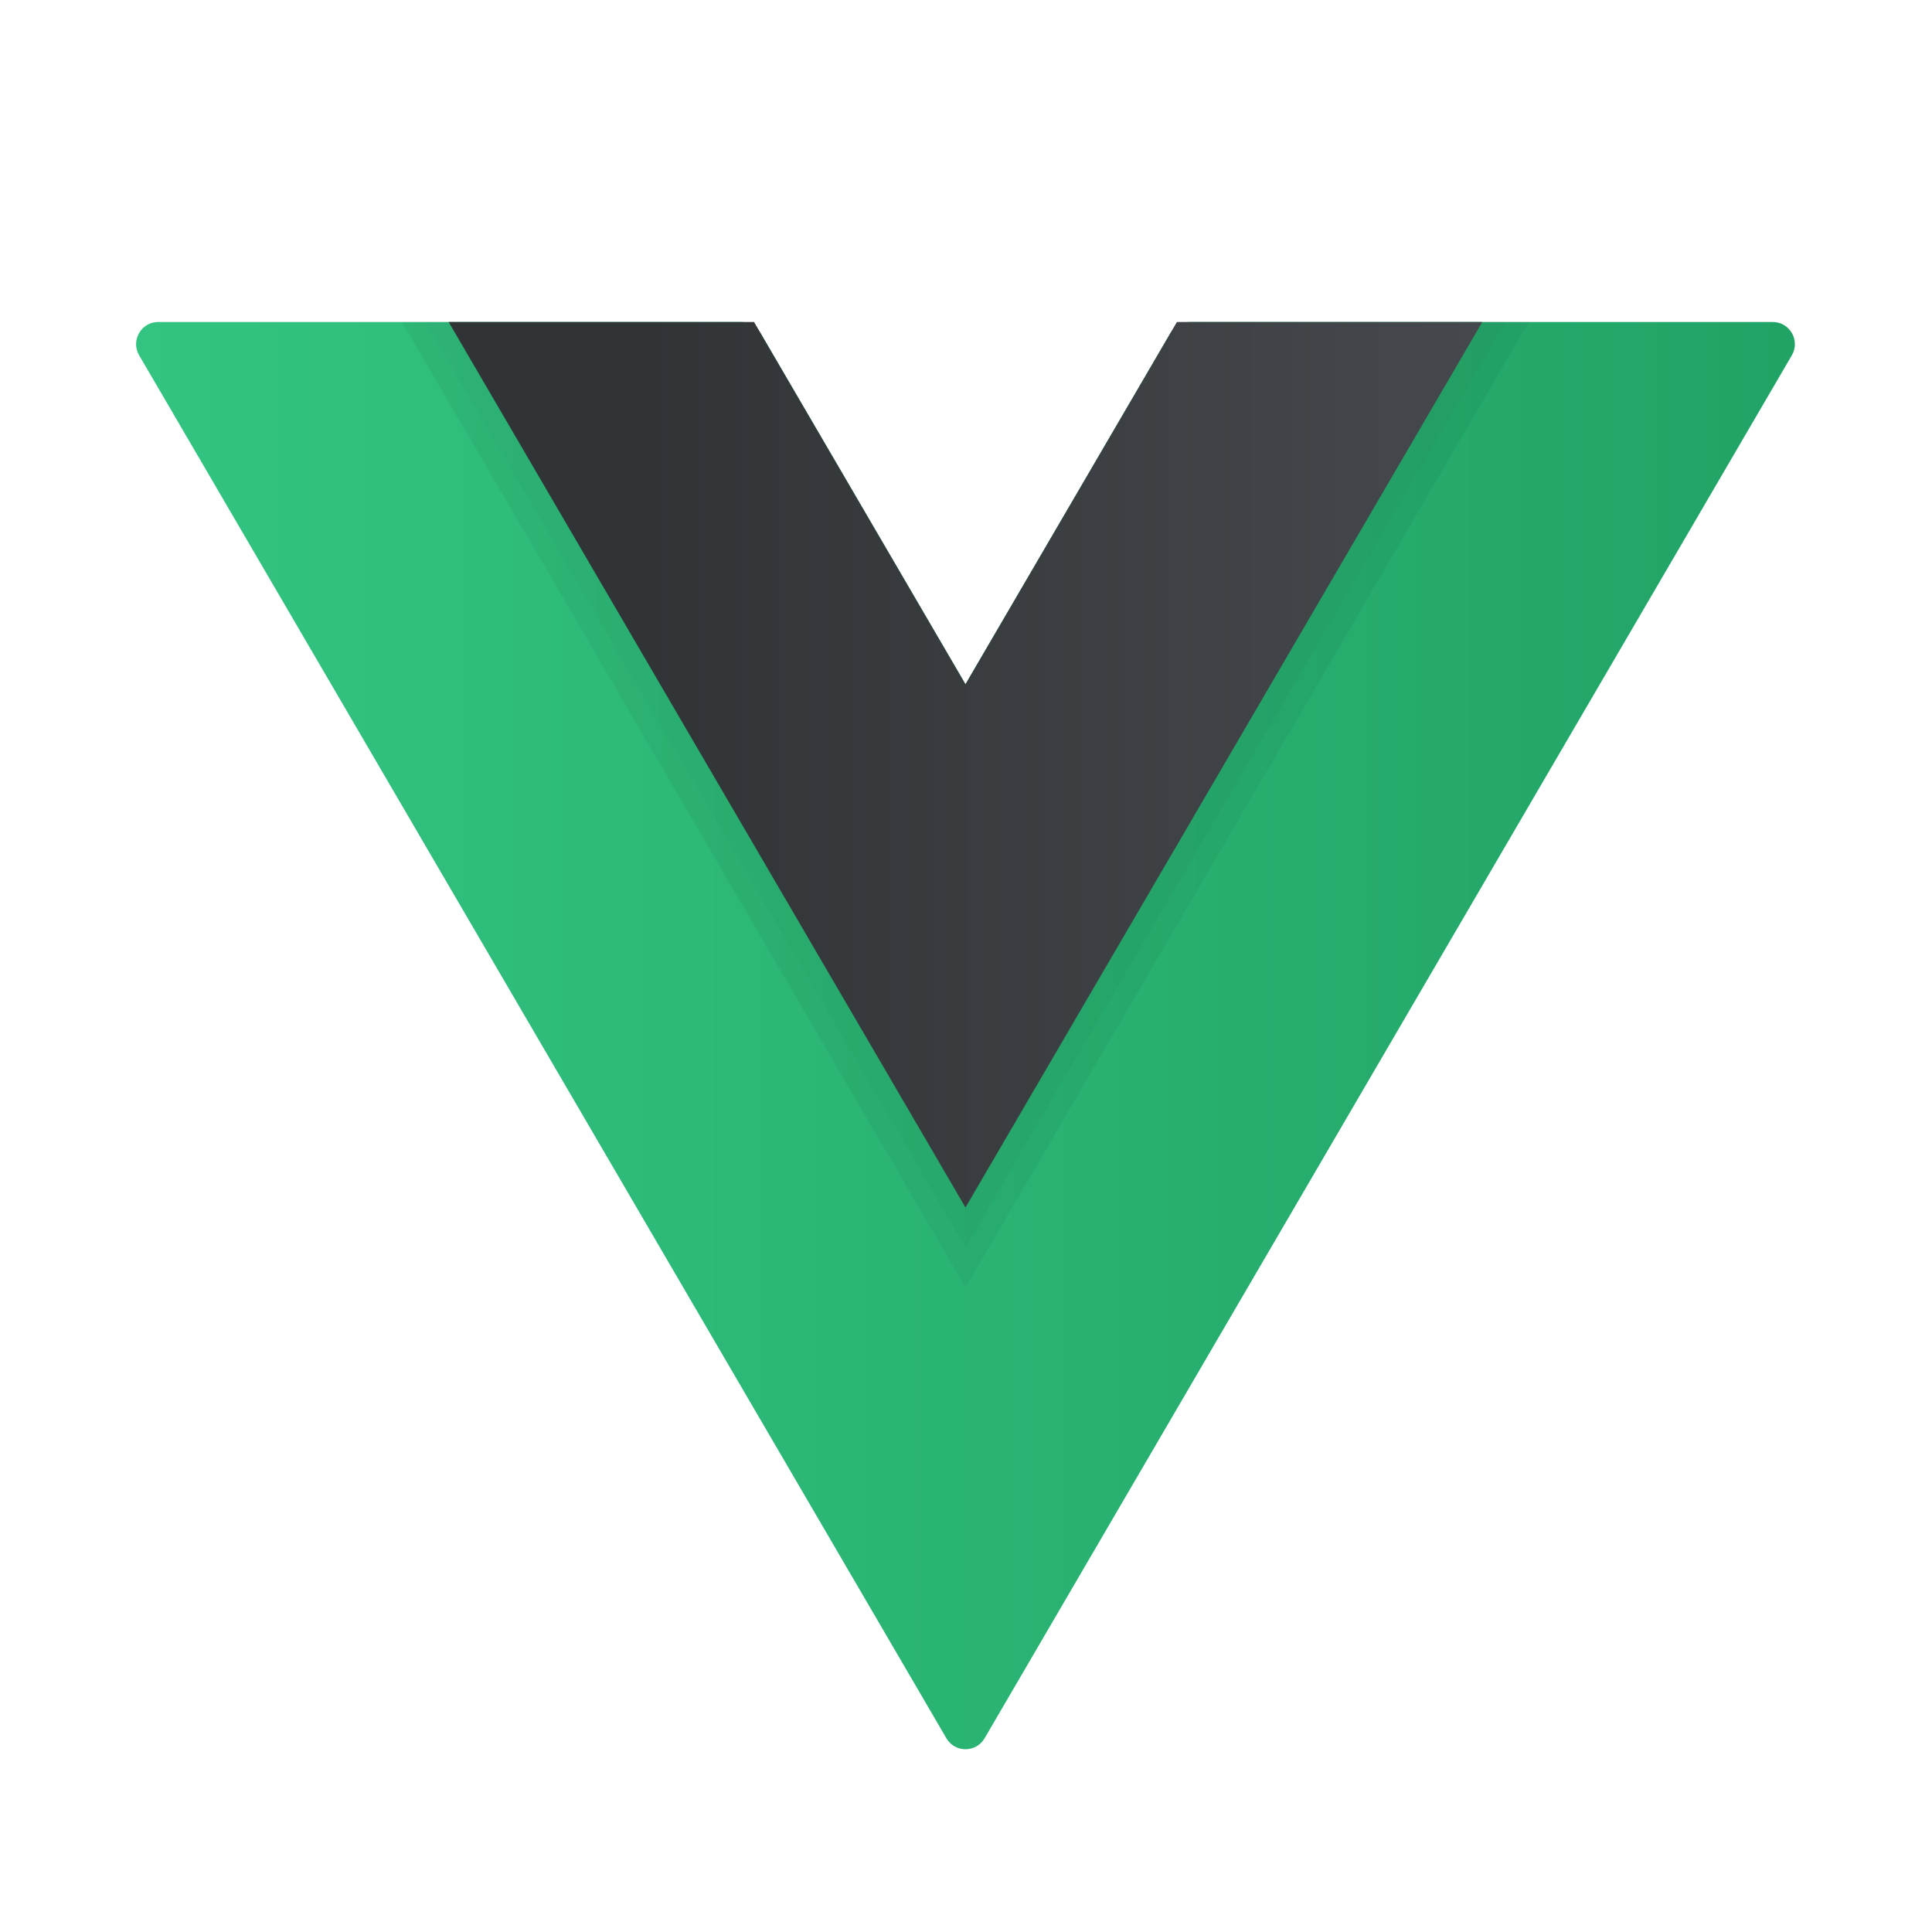
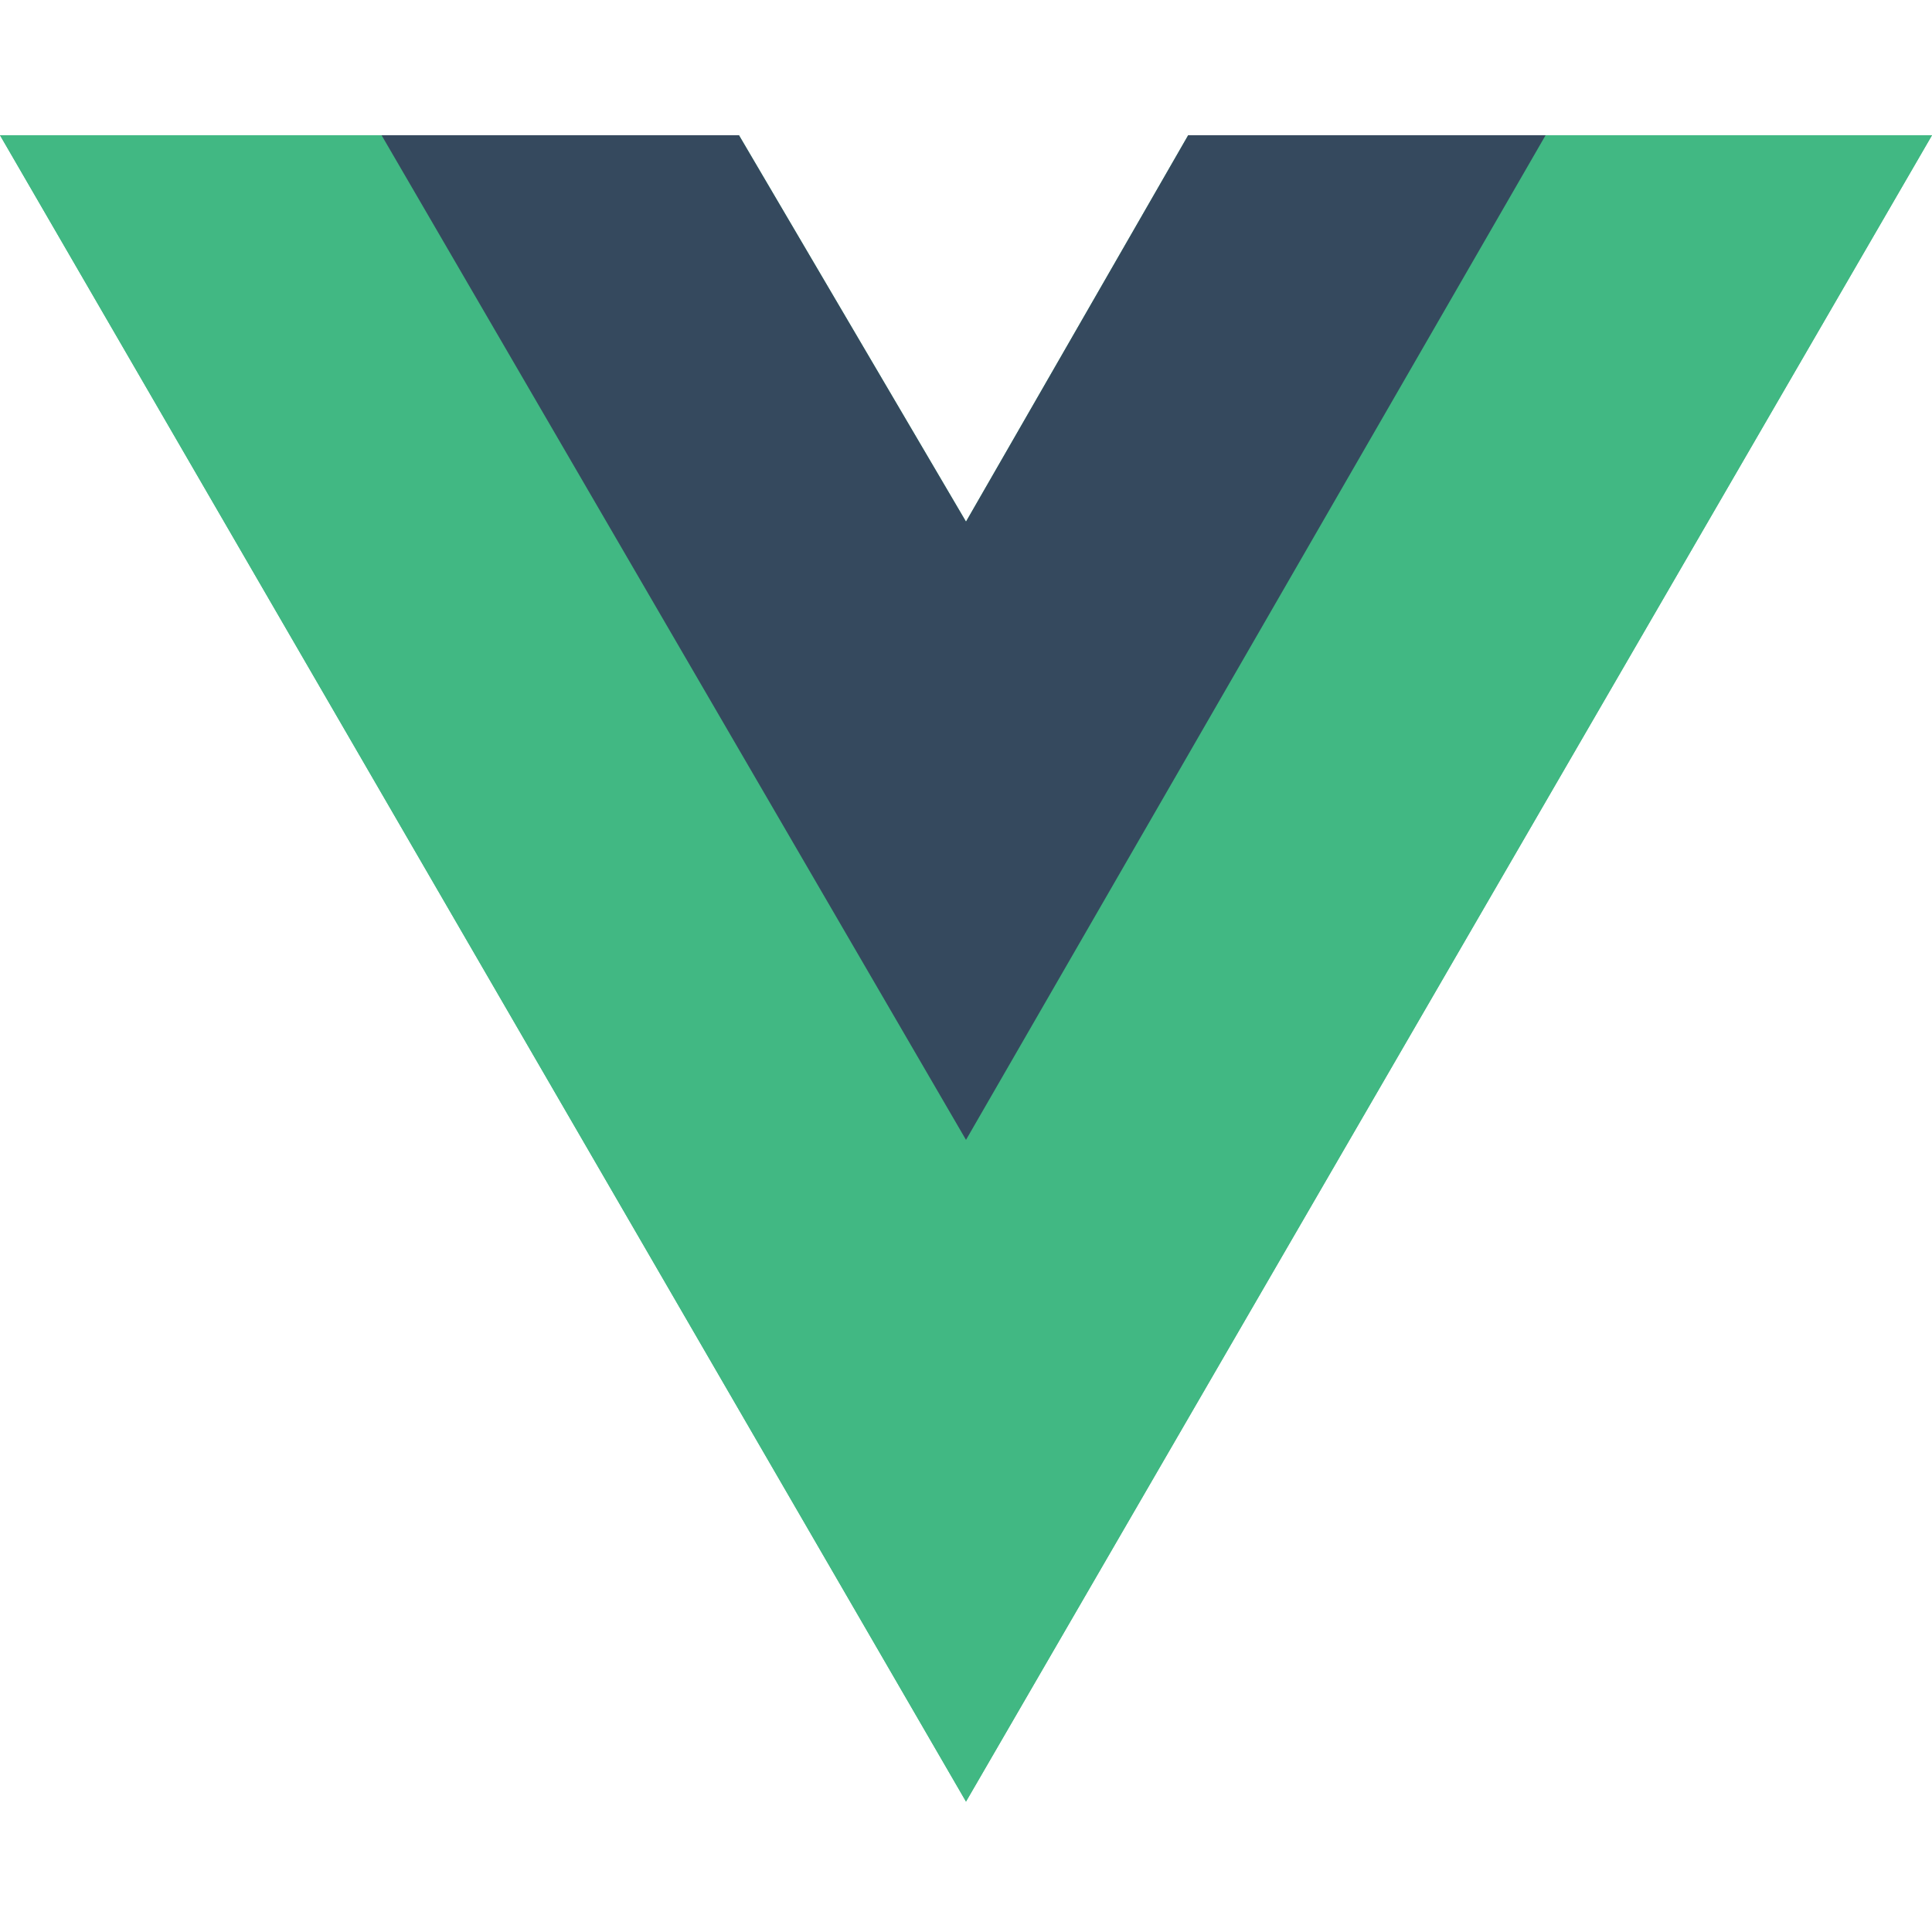
- <svg width="100" height="100" viewBox="0 0 48 48">
-   <linearGradient id="jOxEAtqKLV9JfRrHHmqLMa_BUnExfsRs3CW_gr1" x1="3.381" x2="44.593" y1="25.73" y2="25.73" gradientUnits="userSpaceOnUse">
-     <stop offset="0" stop-color="#33c481" />
-     <stop offset="1" stop-color="#21a366" />
-   </linearGradient>
-   <path fill="url(#jOxEAtqKLV9JfRrHHmqLMa_BUnExfsRs3CW_gr1)" d="M23.987,17l-5.094-8.727C18.795,8.104,18.614,8,18.418,8H3.931 C3.507,8,3.243,8.46,3.457,8.827l20.056,34.36c0.212,0.363,0.737,0.363,0.949,0l20.056-34.36C44.731,8.46,44.467,8,44.043,8H29.556 c-0.195,0-0.376,0.104-0.475,0.273L23.987,17z" />
-   <linearGradient id="jOxEAtqKLV9JfRrHHmqLMb_BUnExfsRs3CW_gr2" x1="11.146" x2="36.828" y1="19" y2="19" gradientUnits="userSpaceOnUse">
-     <stop offset=".189" stop-color="#313437" />
-     <stop offset="1" stop-color="#45494d" />
-   </linearGradient>
-   <polygon fill="url(#jOxEAtqKLV9JfRrHHmqLMb_BUnExfsRs3CW_gr2)" points="29.24,8 23.987,17 18.734,8 11.146,8 23.987,30 36.828,8" />
-   <polygon fill="none" points="23.987,30 36.828,8 29.24,8 23.987,17 18.734,8 11.146,8" />
-   <polygon fill="none" points="28.082,8 19.892,8 23.987,15.016" />
-   <path d="M37.26,8.252l-12.841,22l-0.432,0.74l-0.432-0.74l-12.841-22L10.567,8H9.988l0.294,0.504l12.841,22 l0.864,1.48l0.864-1.48l12.841-22L37.986,8h-0.579L37.26,8.252z M36.828,9h0.005H36.828z" opacity=".05" />
-   <polygon points="36.828,8 23.987,30 11.146,8 10.567,8 10.714,8.252 23.555,30.252 23.987,30.992 24.419,30.252 37.26,8.252 37.407,8 36.833,8" opacity=".07" />
+ <svg xmlns="http://www.w3.org/2000/svg" fill="none" viewBox="0 0 100 100">
+   <path fill="#41B883" d="M80 7h20L50 93.25 0 7h38.25L50 27 61.5 7z" />
+   <path fill="#41B883" d="m0 7 50 86.25L100 7H80L50 58.75 19.75 7z" />
+   <path fill="#35495E" d="M19.75 7 50 59 80 7H61.5L50 27 38.25 7z" />
</svg>
